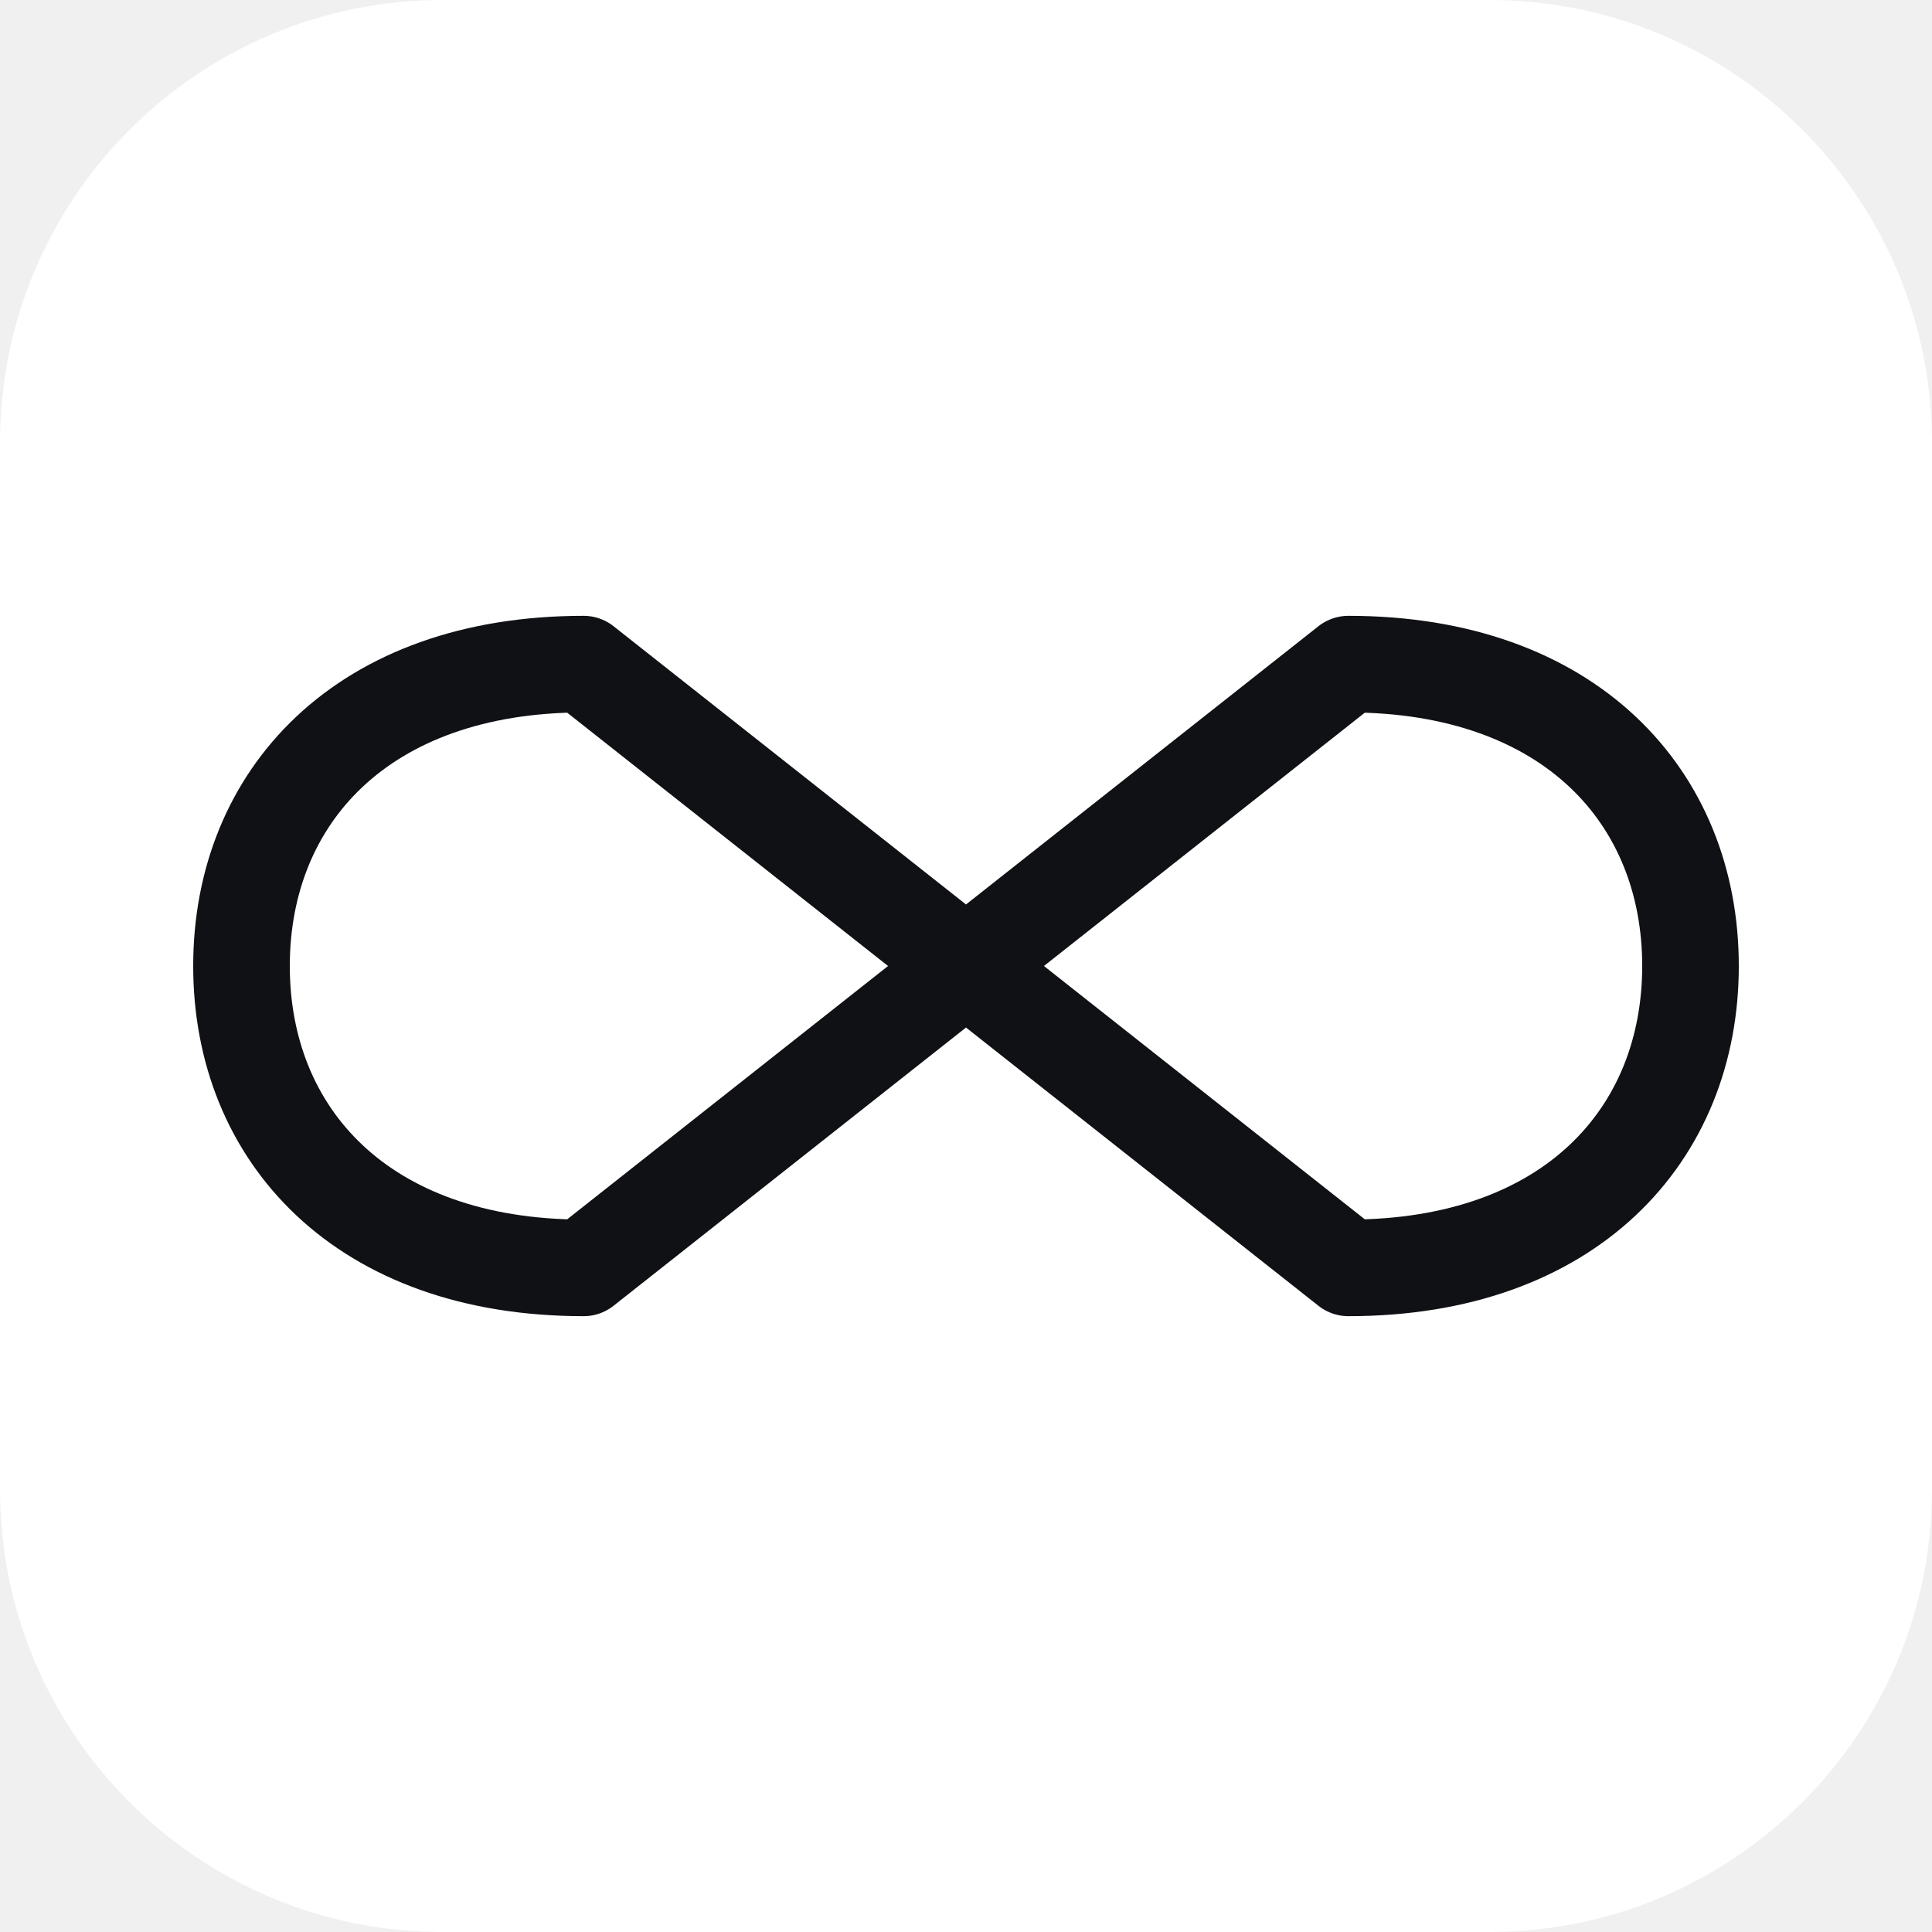
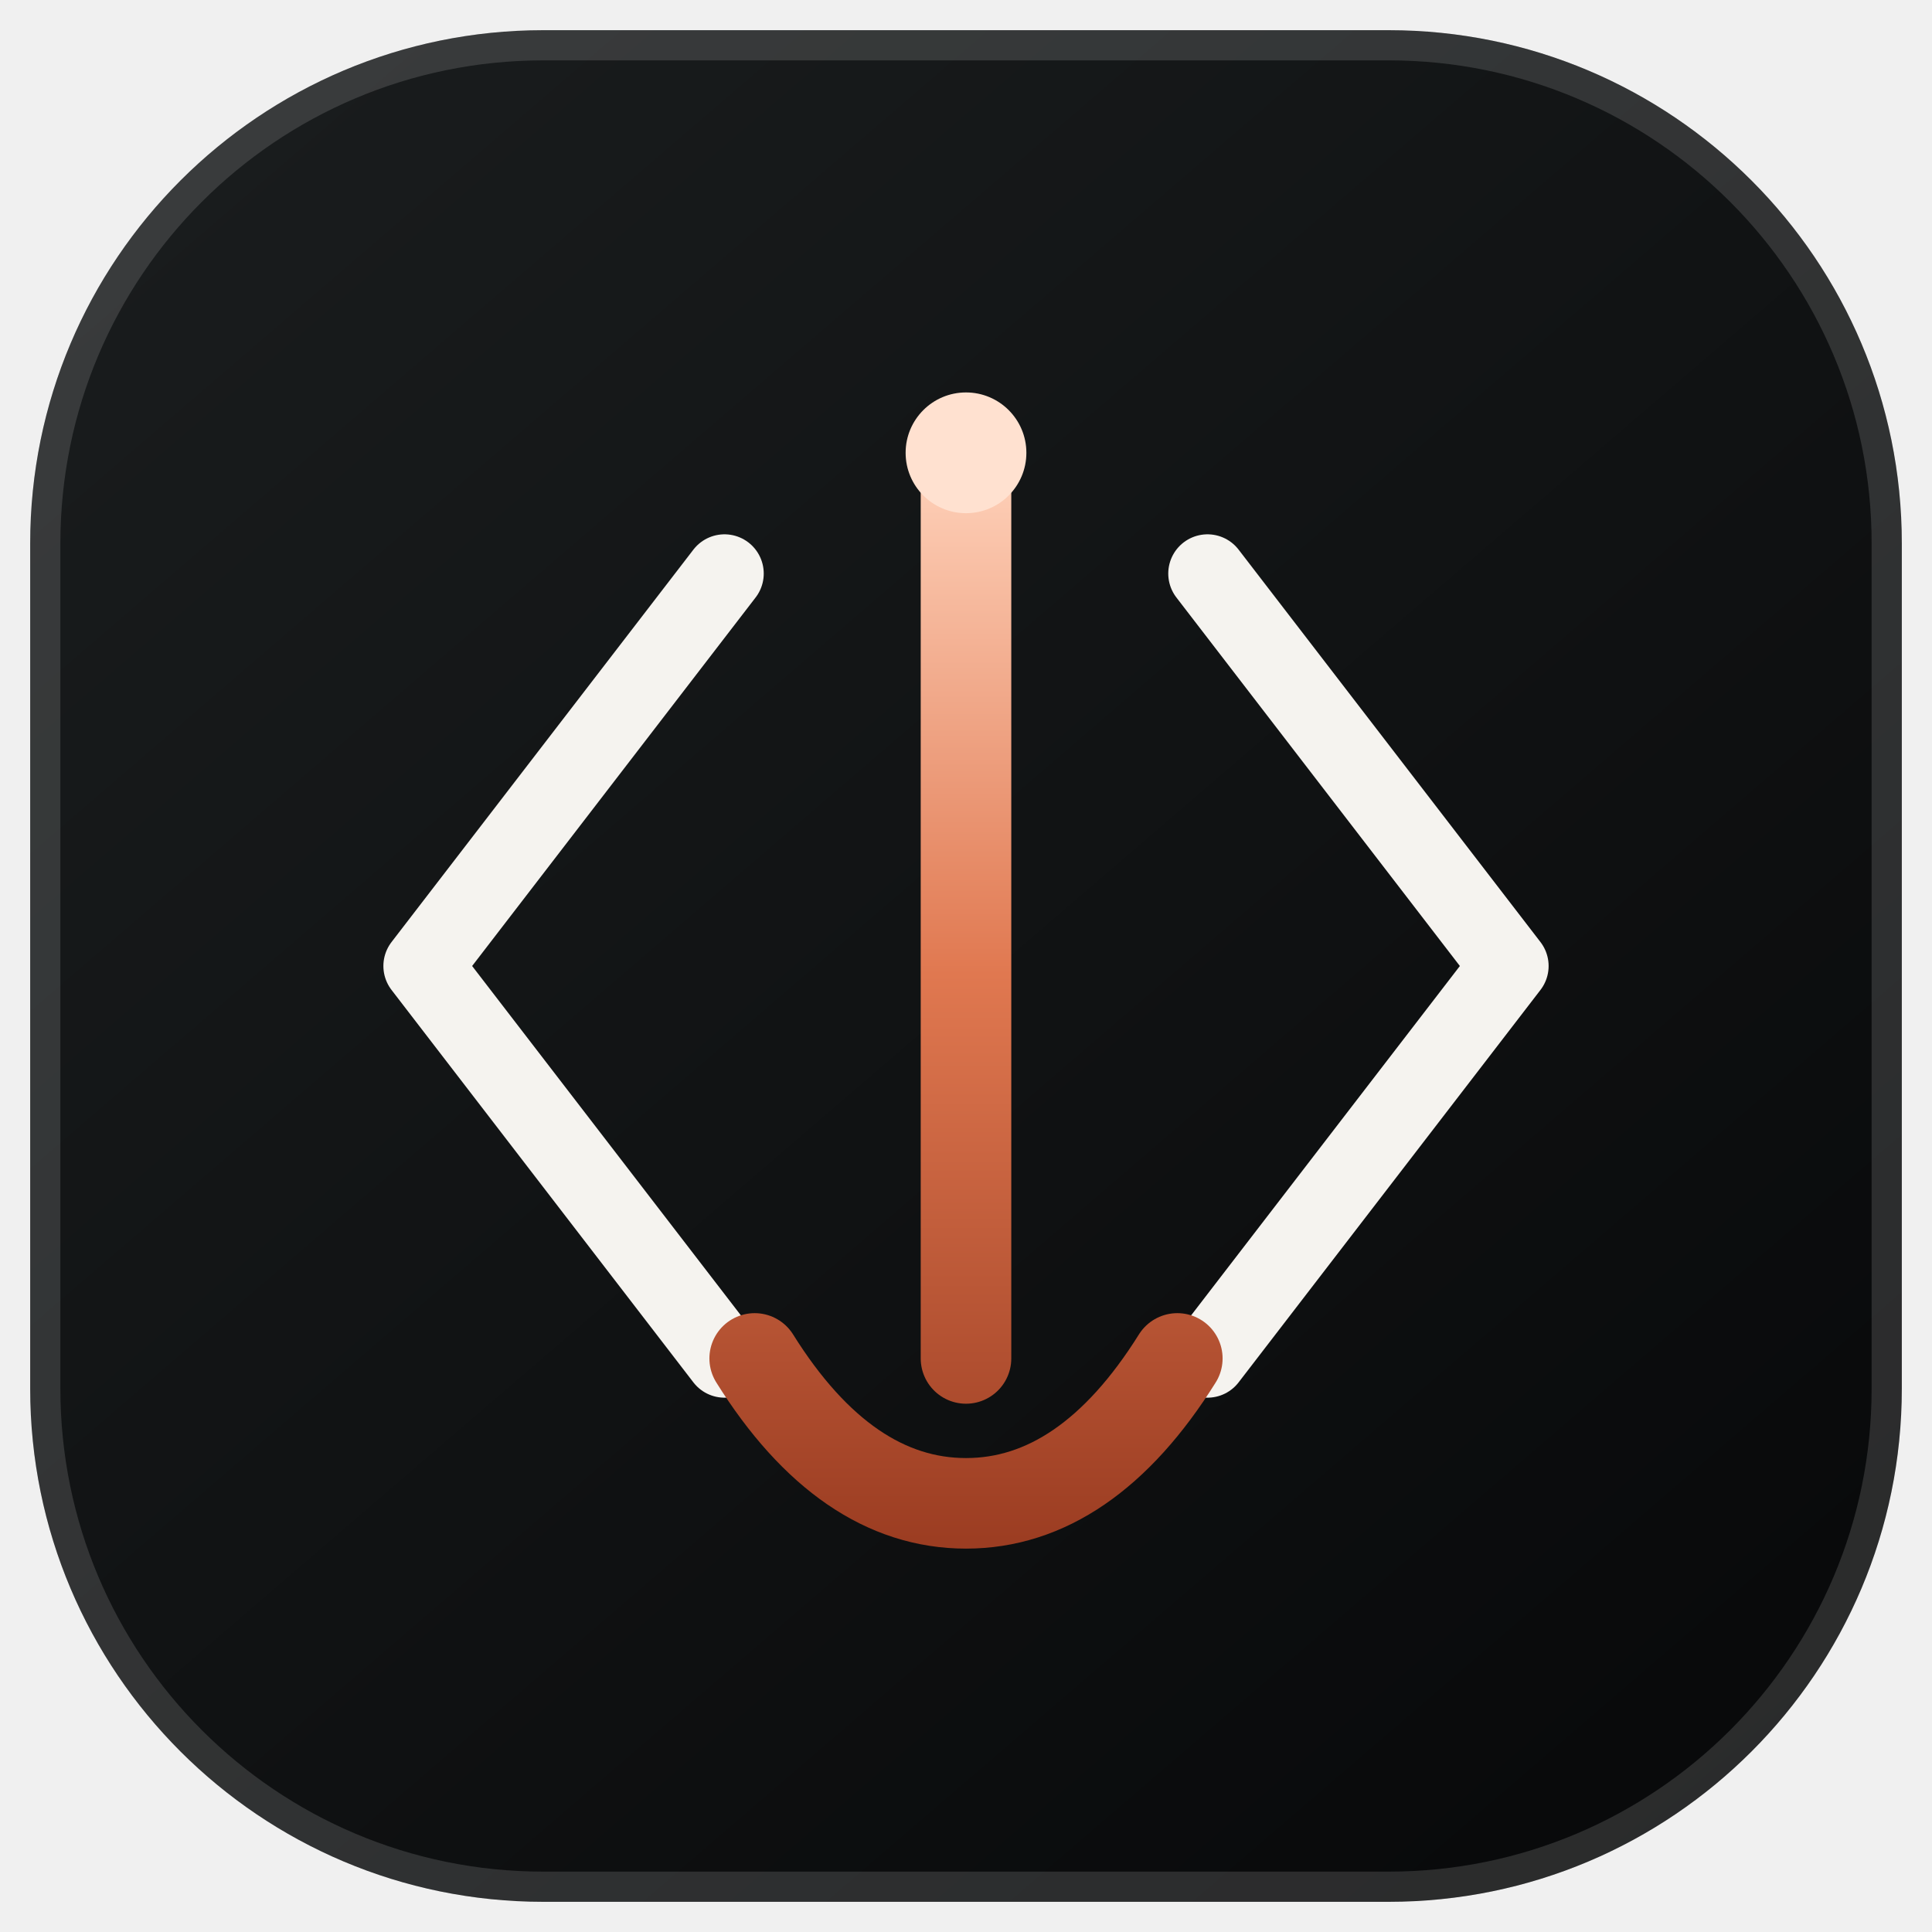
- <svg xmlns="http://www.w3.org/2000/svg" viewBox="0 0 48 48" fill="none">
-   <rect width="48" height="48" rx="11" fill="#ffffff" />
-   <path d="M14.5 16.5 24 24l-9.5 7.5C9 31.5 6 28.2 6 24s3-7.5 8.5-7.5Zm19 0L24 24l9.5 7.5C39 31.5 42 28.2 42 24s-3-7.5-8.5-7.5Z" stroke="#101114" stroke-width="2.4" stroke-linecap="round" stroke-linejoin="round" />
+ <svg xmlns="http://www.w3.org/2000/svg" viewBox="0 0 64 64" fill="none">
+   <defs>
+     <linearGradient id="k-bg" x1="8" y1="4" x2="57" y2="61" gradientUnits="userSpaceOnUse">
+       <stop stop-color="#191C1D" />
+       <stop offset="1" stop-color="#08090A" />
+     </linearGradient>
+     <linearGradient id="k-copper" x1="32" y1="15" x2="32" y2="51" gradientUnits="userSpaceOnUse">
+       <stop stop-color="#FFD3BC" />
+       <stop offset=".48" stop-color="#E07850" />
+       <stop offset="1" stop-color="#9C3D22" />
+     </linearGradient>
+   </defs>
+   <rect x="1" y="1" width="62" height="62" rx="17" fill="url(#k-bg)" />
+   <rect x="1.5" y="1.5" width="61" height="61" rx="16.5" stroke="#fff" stroke-opacity=".14" />
+   <path d="M24 19 14 32l10 13M40 19l10 13-10 13" stroke="#F5F3EF" stroke-width="2.6" stroke-linecap="round" stroke-linejoin="round" />
+   <path d="M32 15v30M25 45c2 3.2 4.35 4.8 7 4.8 2.65 0 5-1.6 7-4.8" stroke="url(#k-copper)" stroke-width="3" stroke-linecap="round" />
+   <circle cx="32" cy="15" r="2" fill="#FFE1D0" />
</svg>
